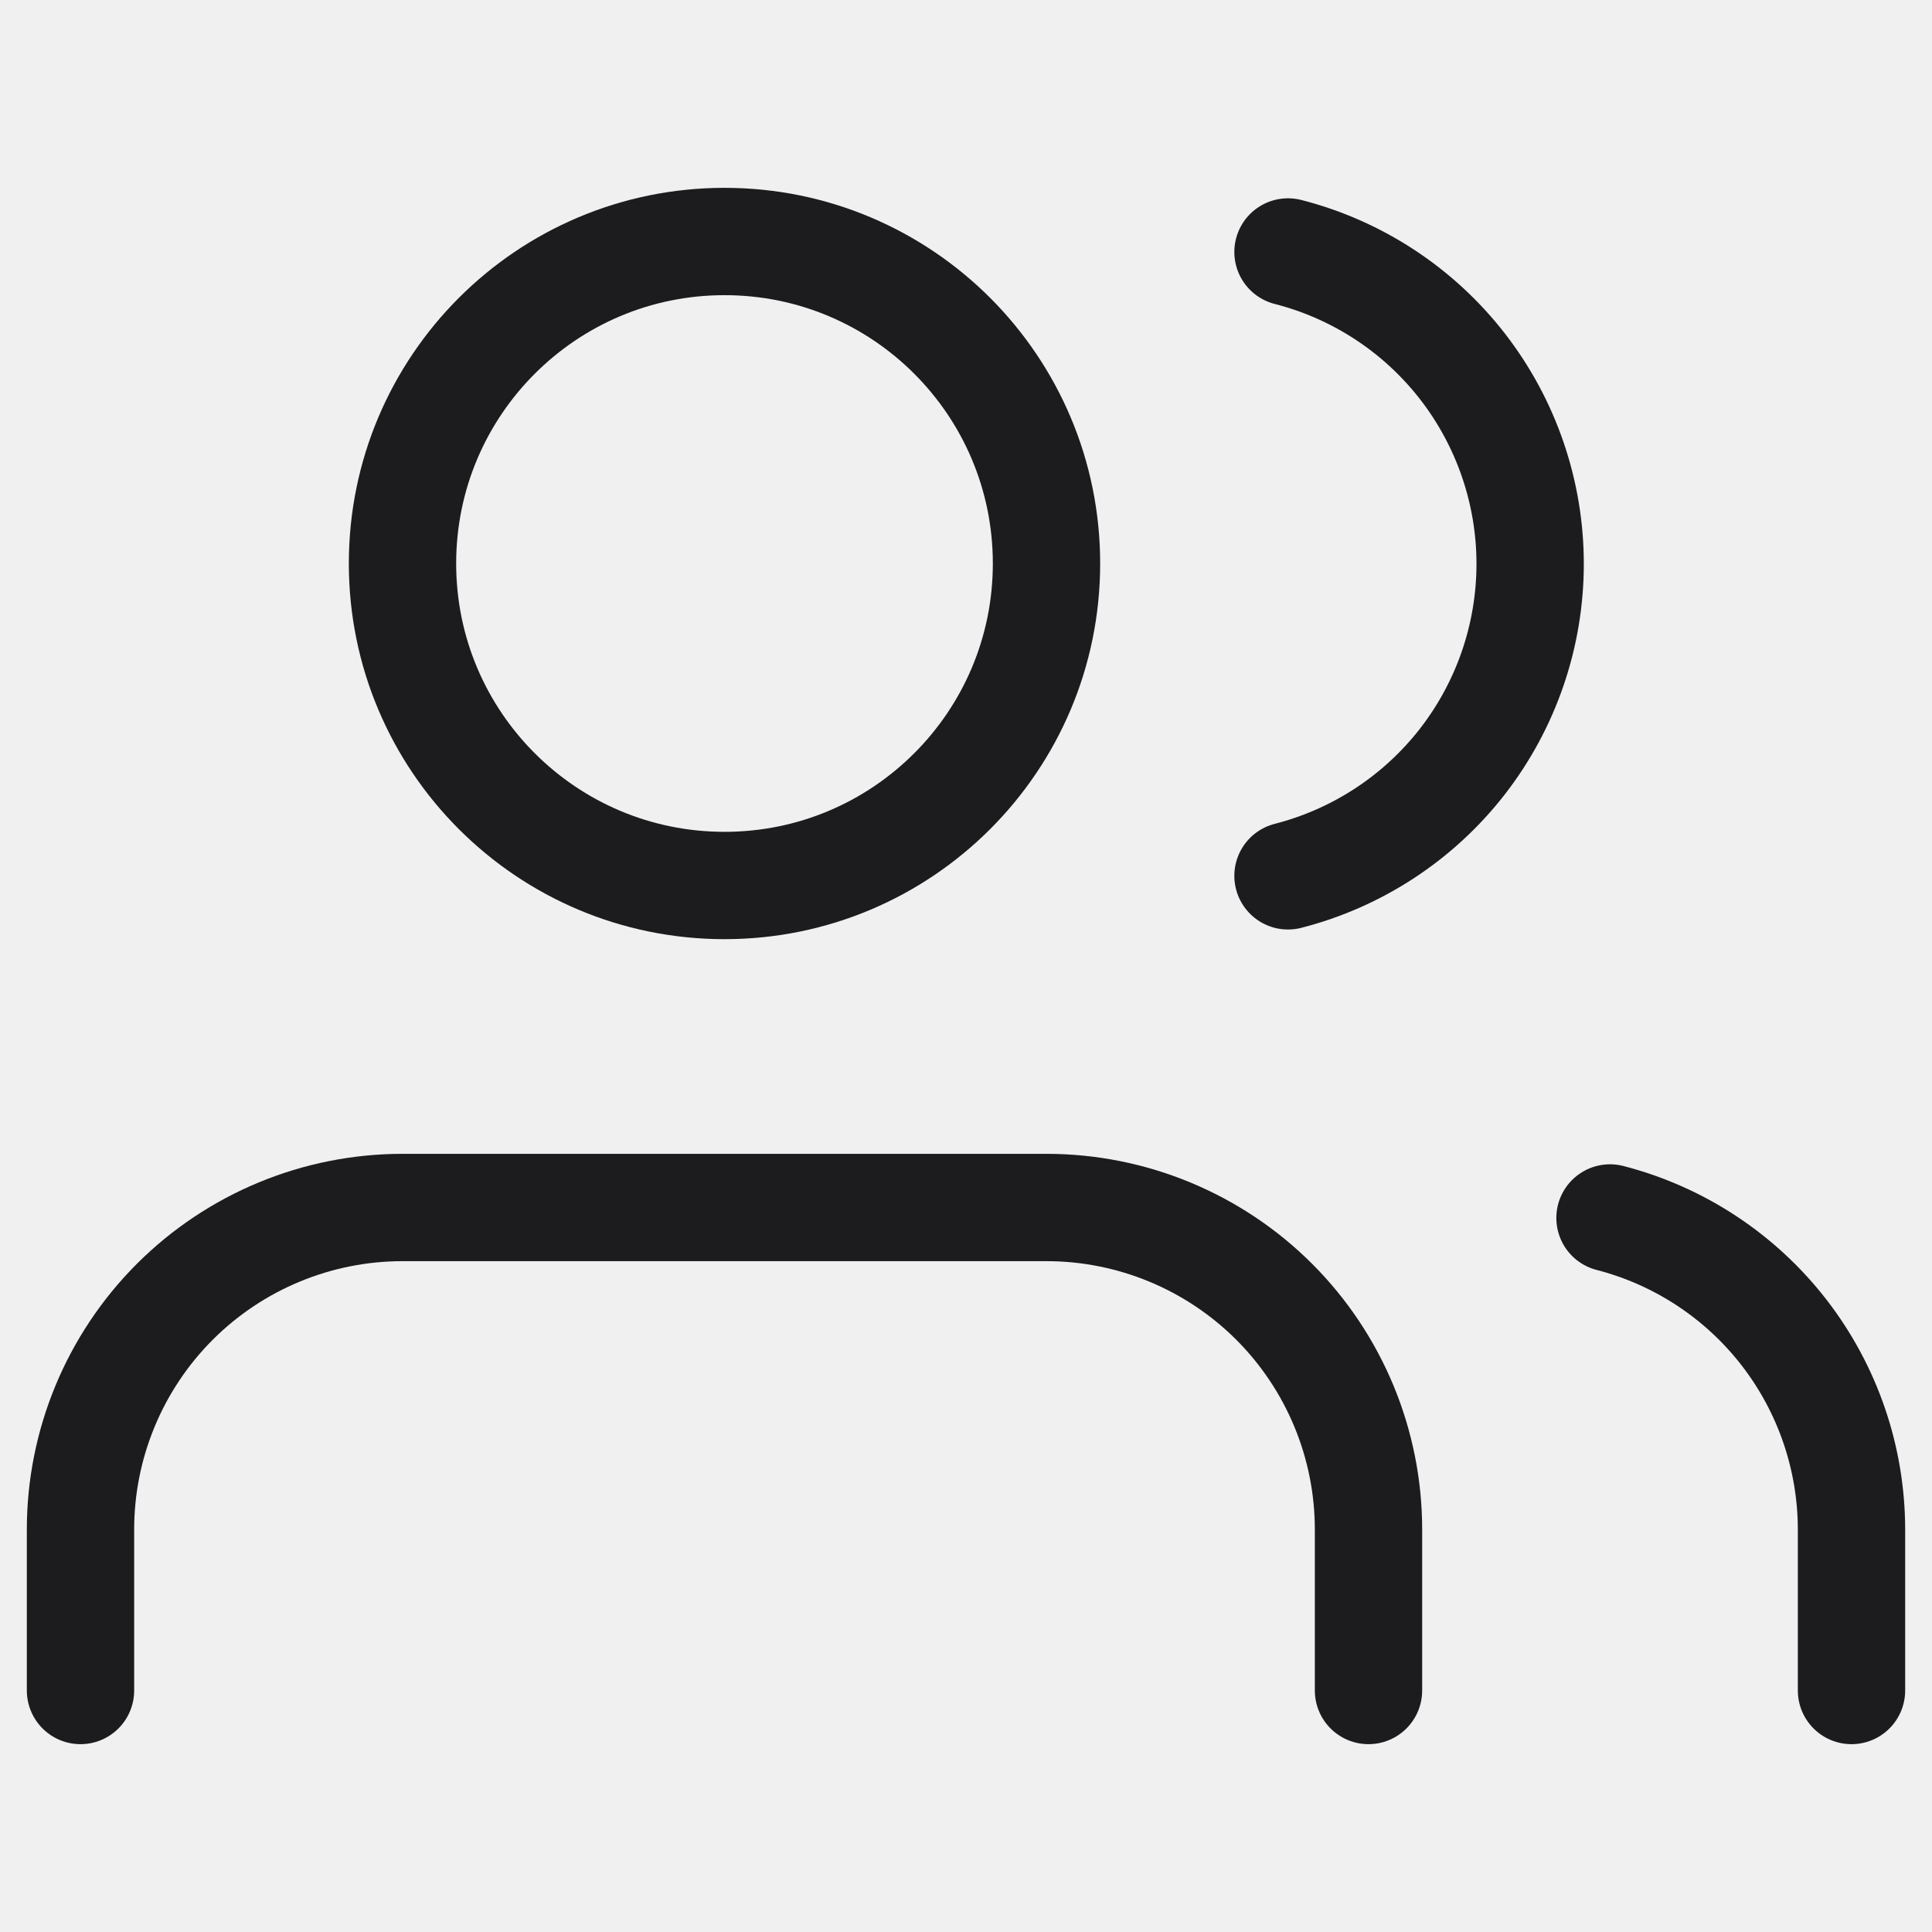
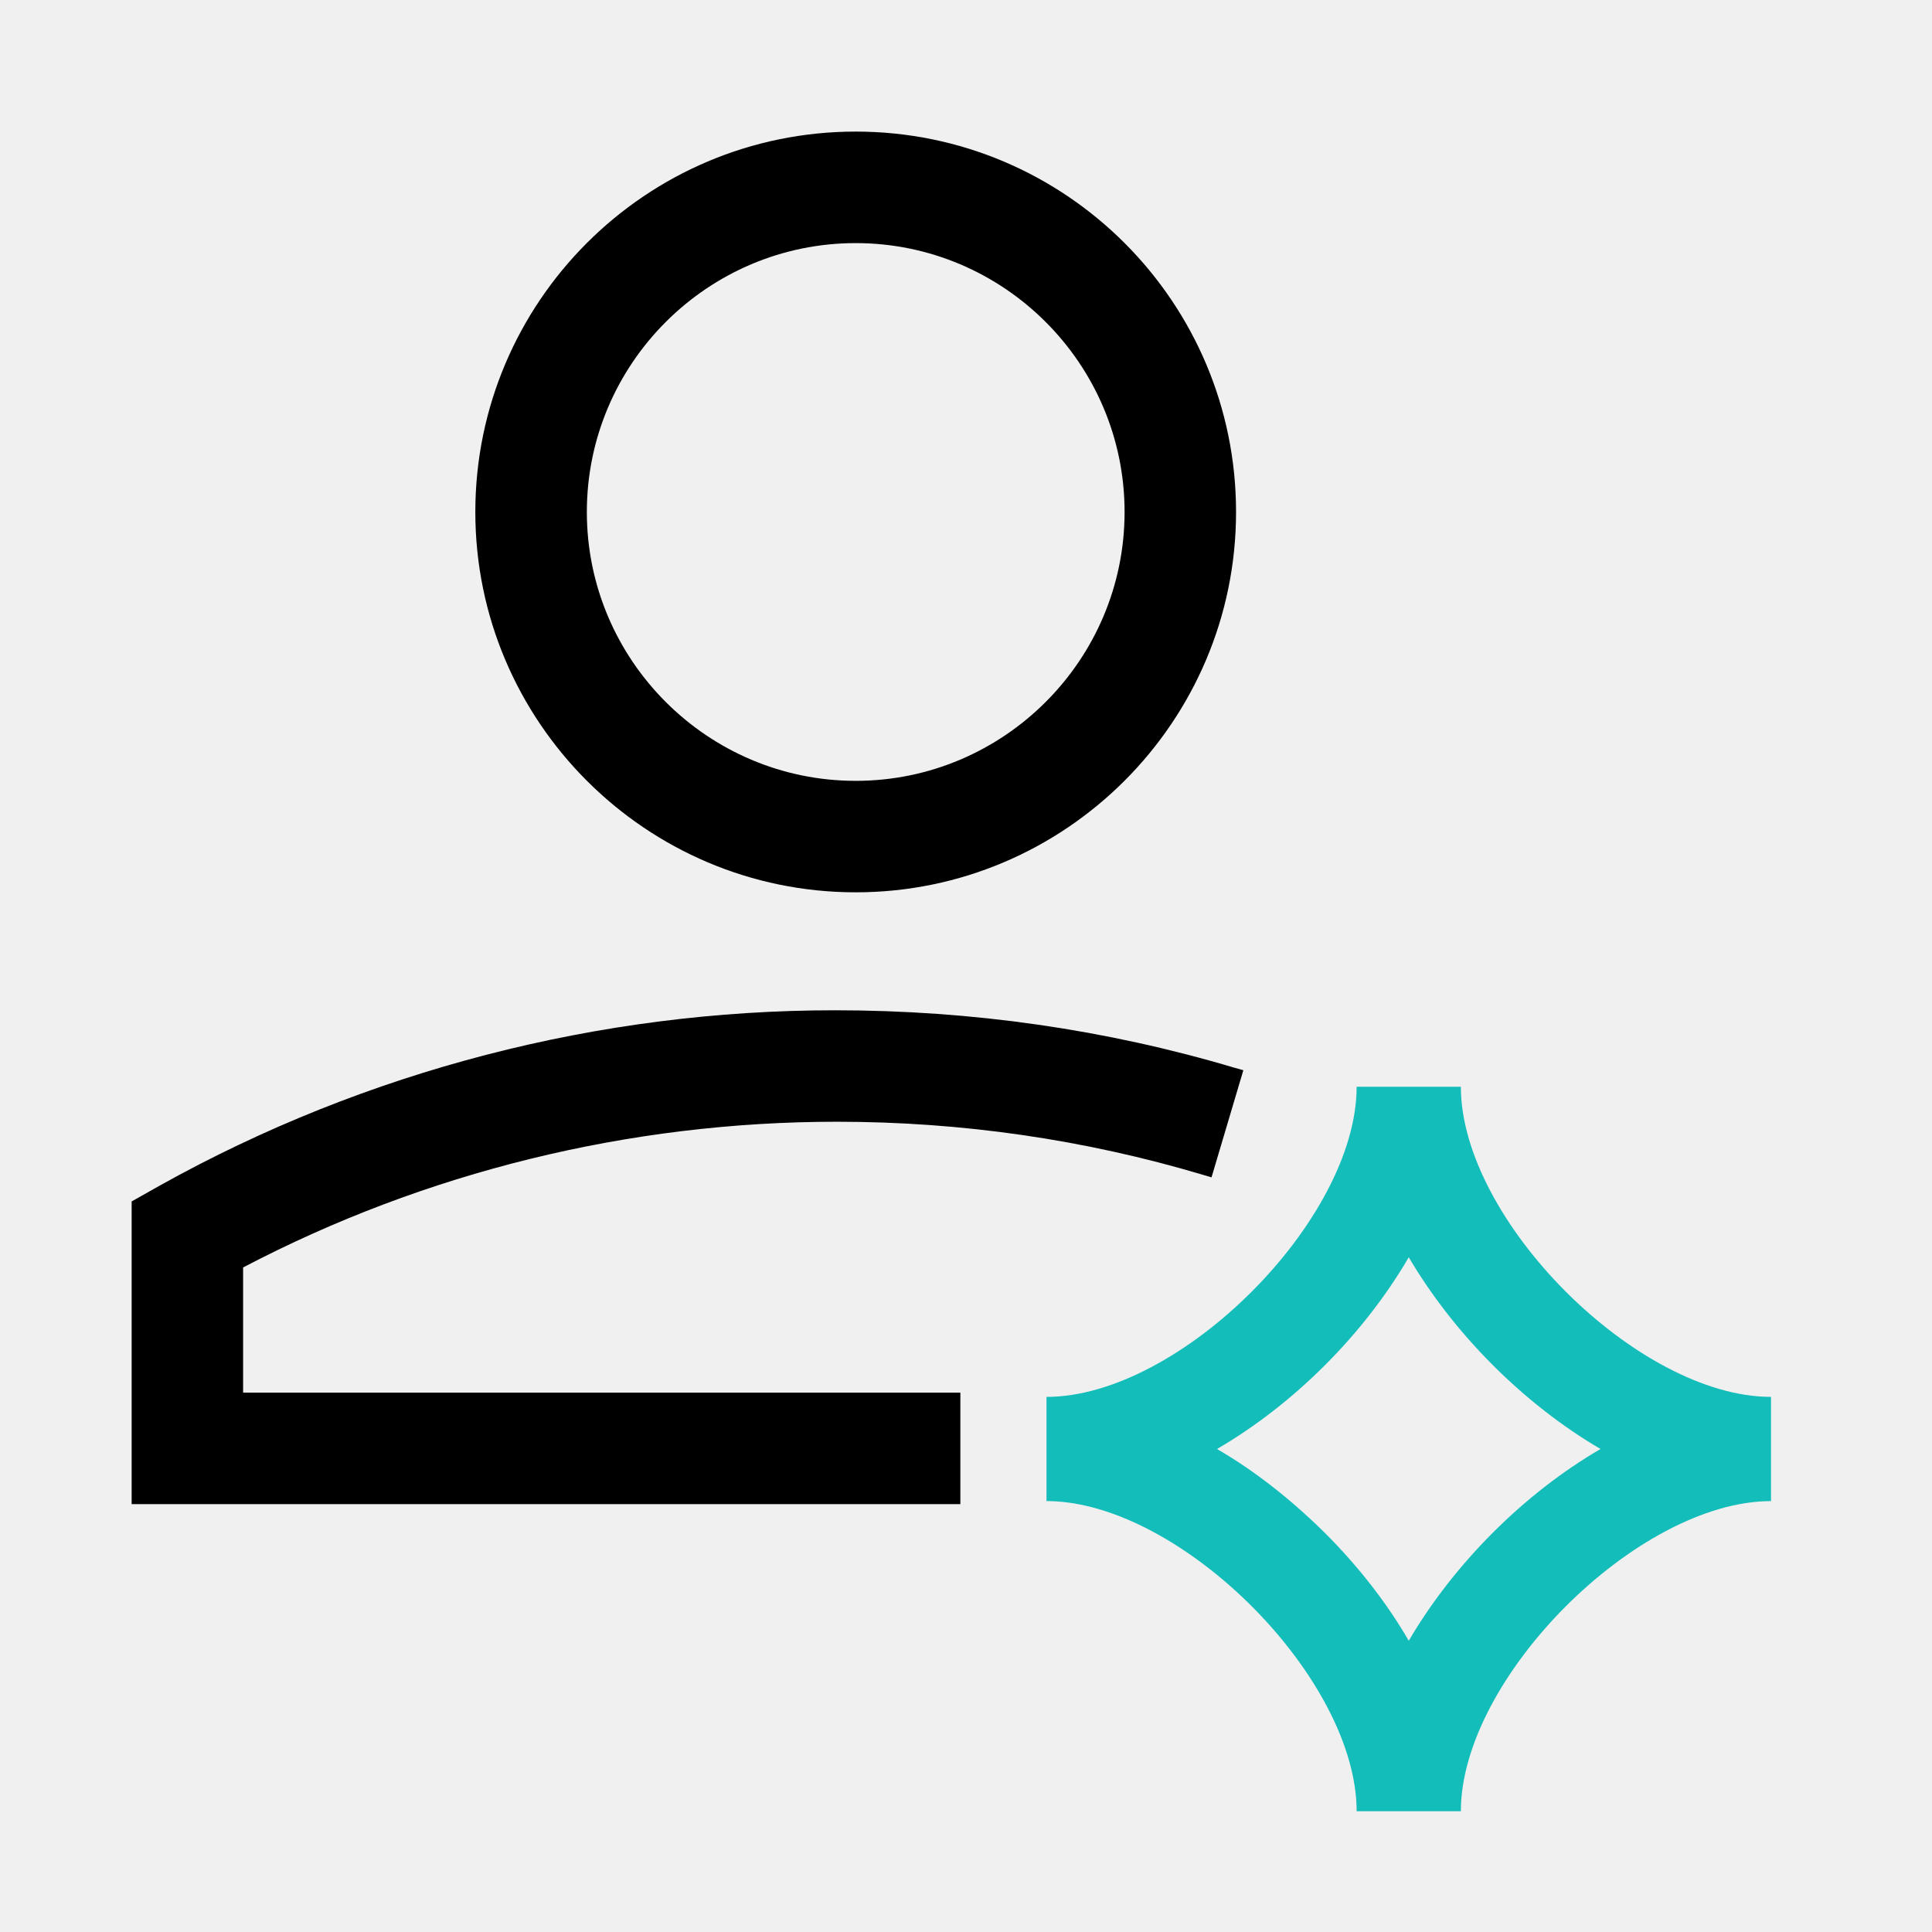
<svg xmlns="http://www.w3.org/2000/svg" width="36" height="36" viewBox="0 0 36 36" fill="none">
-   <path d="M25.5 31.5V28.5C25.5 26.909 24.868 25.383 23.743 24.257C22.617 23.132 21.091 22.5 19.5 22.5H7.5C5.909 22.5 4.383 23.132 3.257 24.257C2.132 25.383 1.5 26.909 1.5 28.5V31.5" stroke="#1C1C1E" stroke-width="2" stroke-linecap="round" stroke-linejoin="round" />
-   <path d="M13.5 16.5C16.814 16.5 19.5 13.814 19.5 10.5C19.5 7.186 16.814 4.5 13.5 4.5C10.186 4.5 7.5 7.186 7.5 10.5C7.5 13.814 10.186 16.5 13.5 16.5Z" stroke="#1C1C1E" stroke-width="2" stroke-linecap="round" stroke-linejoin="round" />
-   <path d="M34.5 31.5V28.5C34.499 27.171 34.056 25.879 33.242 24.828C32.428 23.778 31.287 23.027 30 22.695" stroke="#1C1C1E" stroke-width="2" stroke-linecap="round" stroke-linejoin="round" />
-   <path d="M24 4.695C25.291 5.025 26.435 5.776 27.252 6.828C28.068 7.881 28.512 9.175 28.512 10.507C28.512 11.84 28.068 13.134 27.252 14.187C26.435 15.239 25.291 15.989 24 16.32" stroke="#1C1C1E" stroke-width="2" stroke-linecap="round" stroke-linejoin="round" />
+   <g clip-path="url(#clip0_5011_14926)">
+     <path d="M4.53 23.617C7.92 21.84 11.73 20.902 15.593 20.902C17.918 20.902 20.213 21.233 22.418 21.892L22.575 21.938L23.168 19.942L23.01 19.898C20.618 19.185 18.12 18.825 15.555 18.825C11.168 18.825 6.818 19.95 2.985 22.087L2.453 22.387V28.027H17.895V25.95H4.53V23.625V23.617Z" fill="black" />
+     <path d="M15.945 16.627C19.852 16.627 23.032 13.447 23.032 9.54C23.032 5.632 19.86 2.452 15.945 2.452C12.03 2.452 8.857 5.632 8.857 9.54C8.857 13.447 12.037 16.627 15.945 16.627ZM10.935 9.54C10.935 6.78 13.185 4.53 15.945 4.53C18.705 4.53 20.955 6.78 20.955 9.54C20.955 12.3 18.705 14.55 15.945 14.55C13.185 14.55 10.935 12.3 10.935 9.54Z" fill="black" />
+     <path d="M27.221 33.75H25.279C25.279 31.283 22.043 28.031 19.568 27.971C19.542 27.971 19.525 27.971 19.5 27.971V26.029C21.984 26.029 25.279 22.734 25.279 20.25H27.221C27.221 22.734 30.516 26.029 33 26.029V27.971C30.516 27.971 27.221 31.266 27.221 33.75ZM22.677 27C23.378 27.405 24.053 27.938 24.687 28.563C25.312 29.188 25.845 29.872 26.25 30.573C27.086 29.146 28.387 27.836 29.823 27C28.396 26.164 27.095 24.863 26.25 23.427C25.414 24.863 24.113 26.164 22.677 27Z" fill="#13BDBA" />
+   </g>
+   <defs>
+     <clipPath id="clip0_5011_14926">
+       <rect width="36" height="36" fill="white" />
+     </clipPath>
+   </defs>
</svg>
